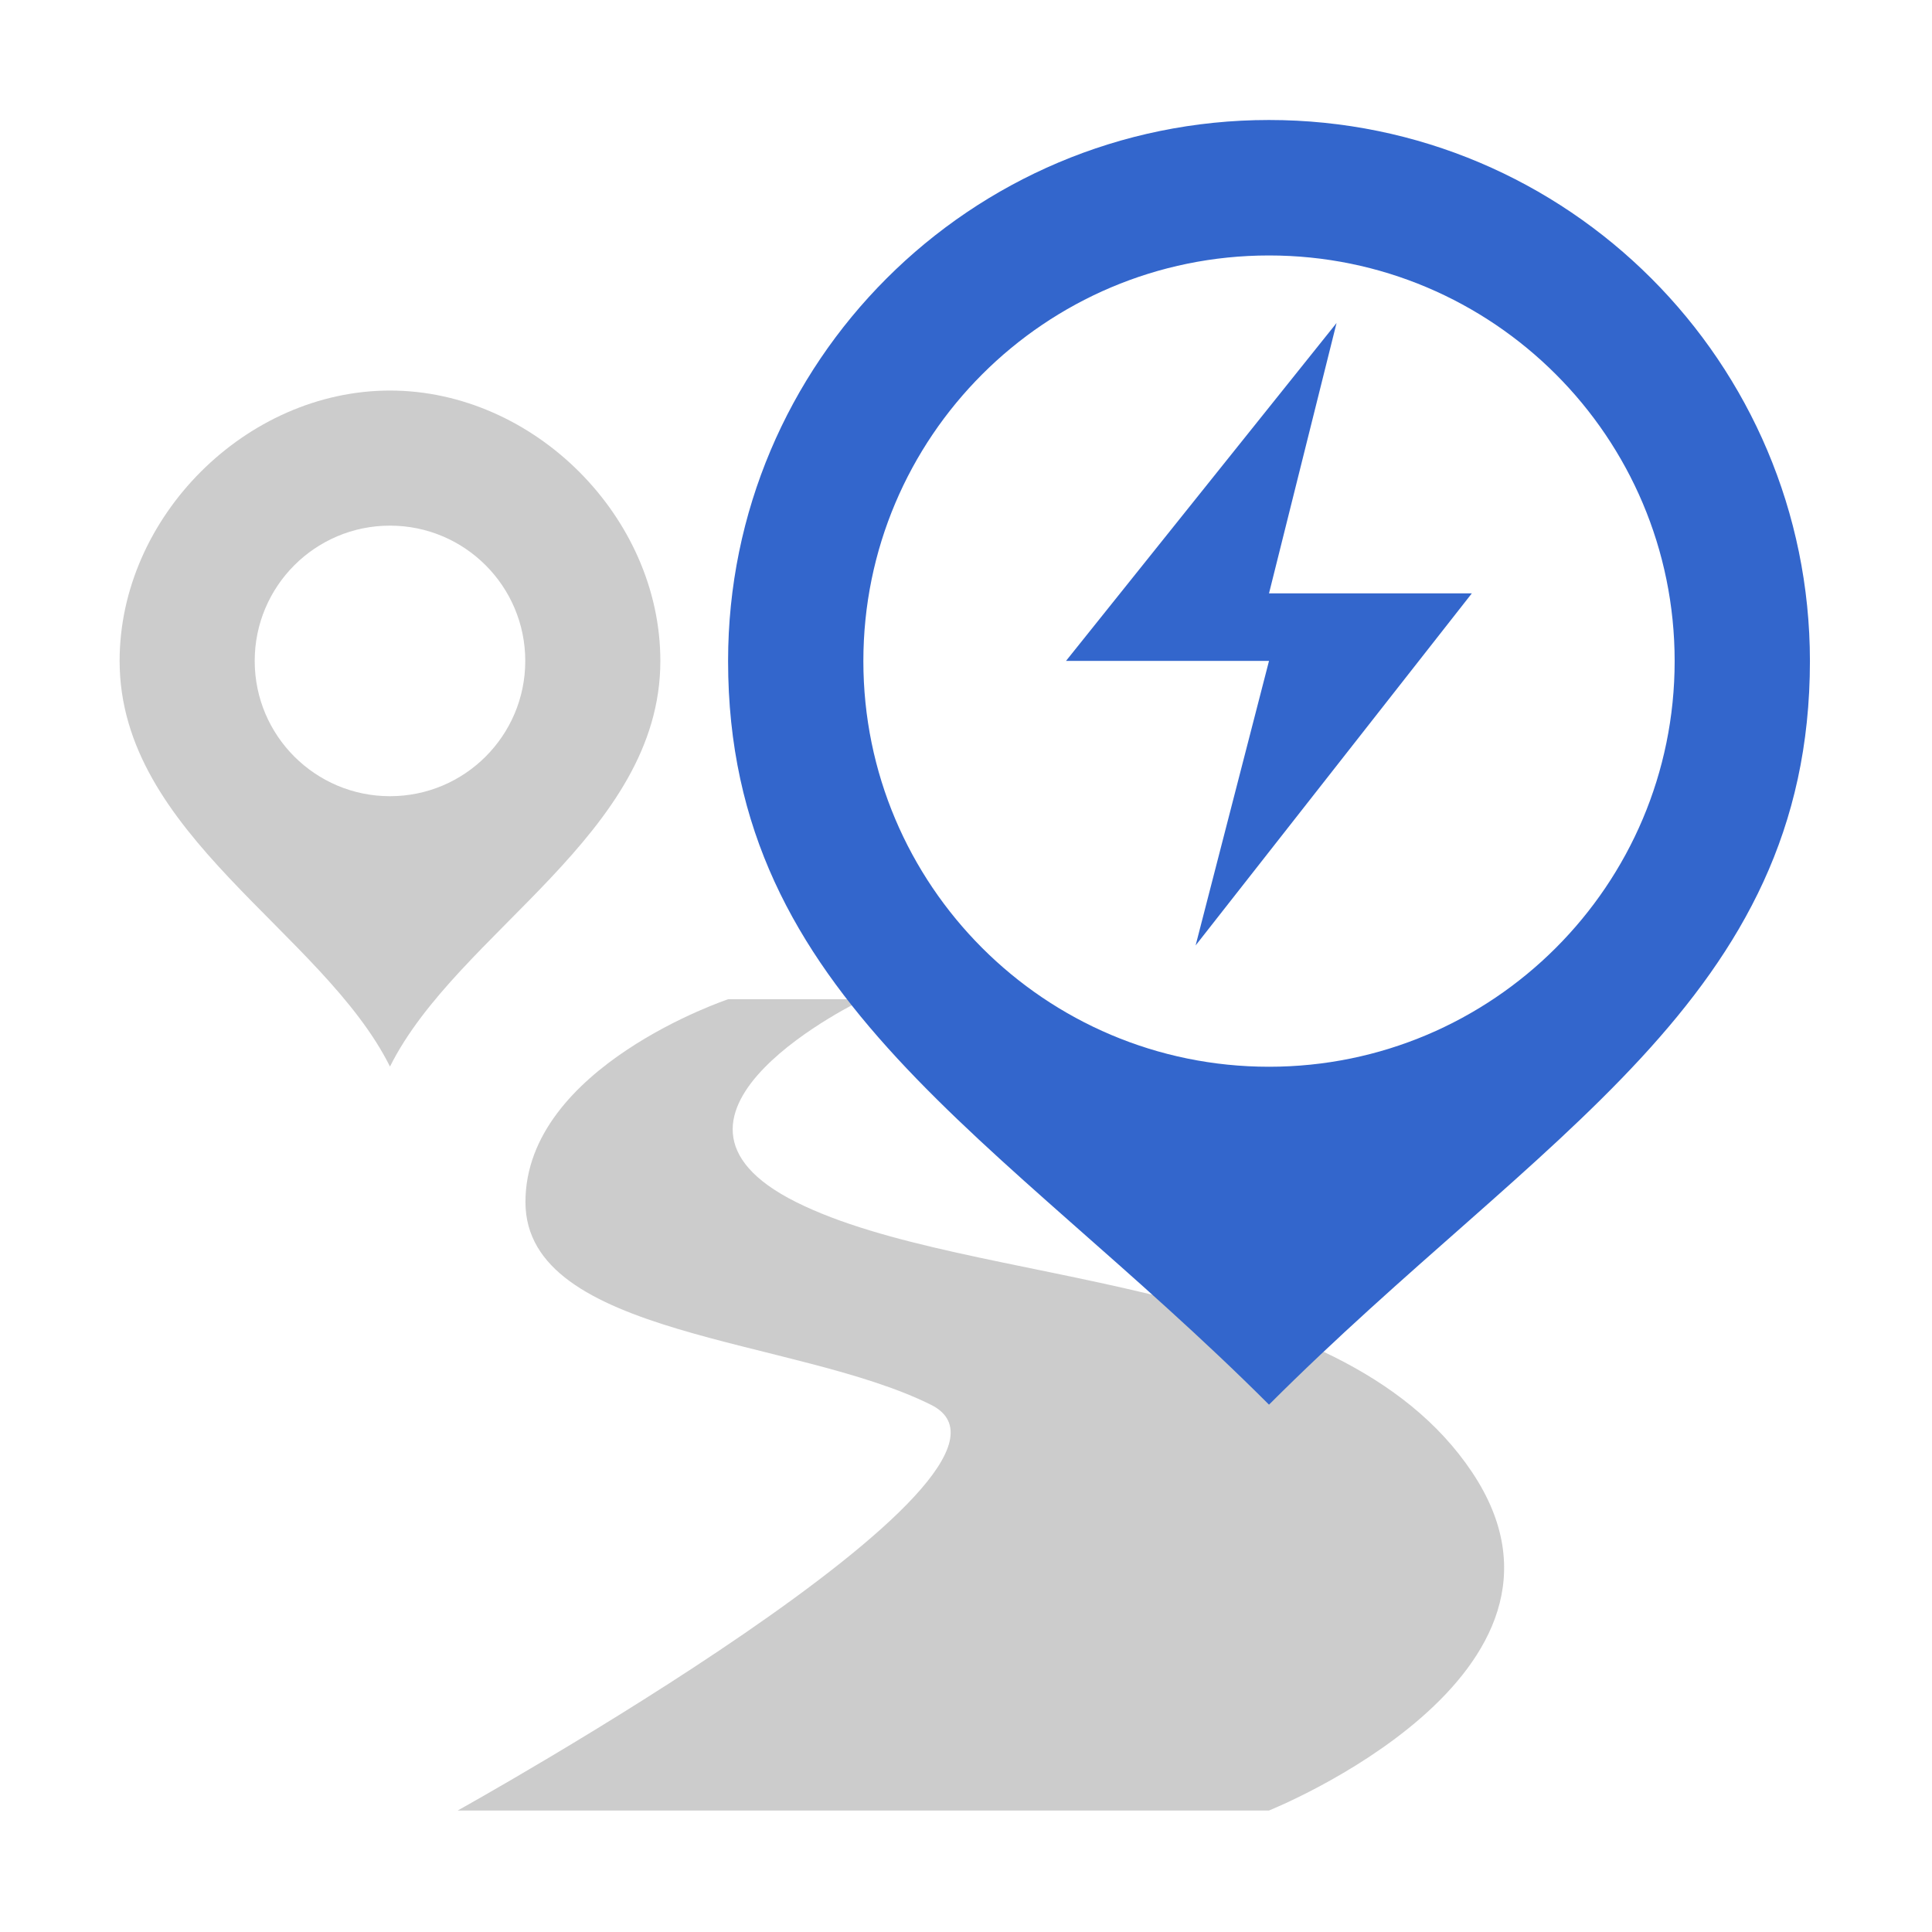
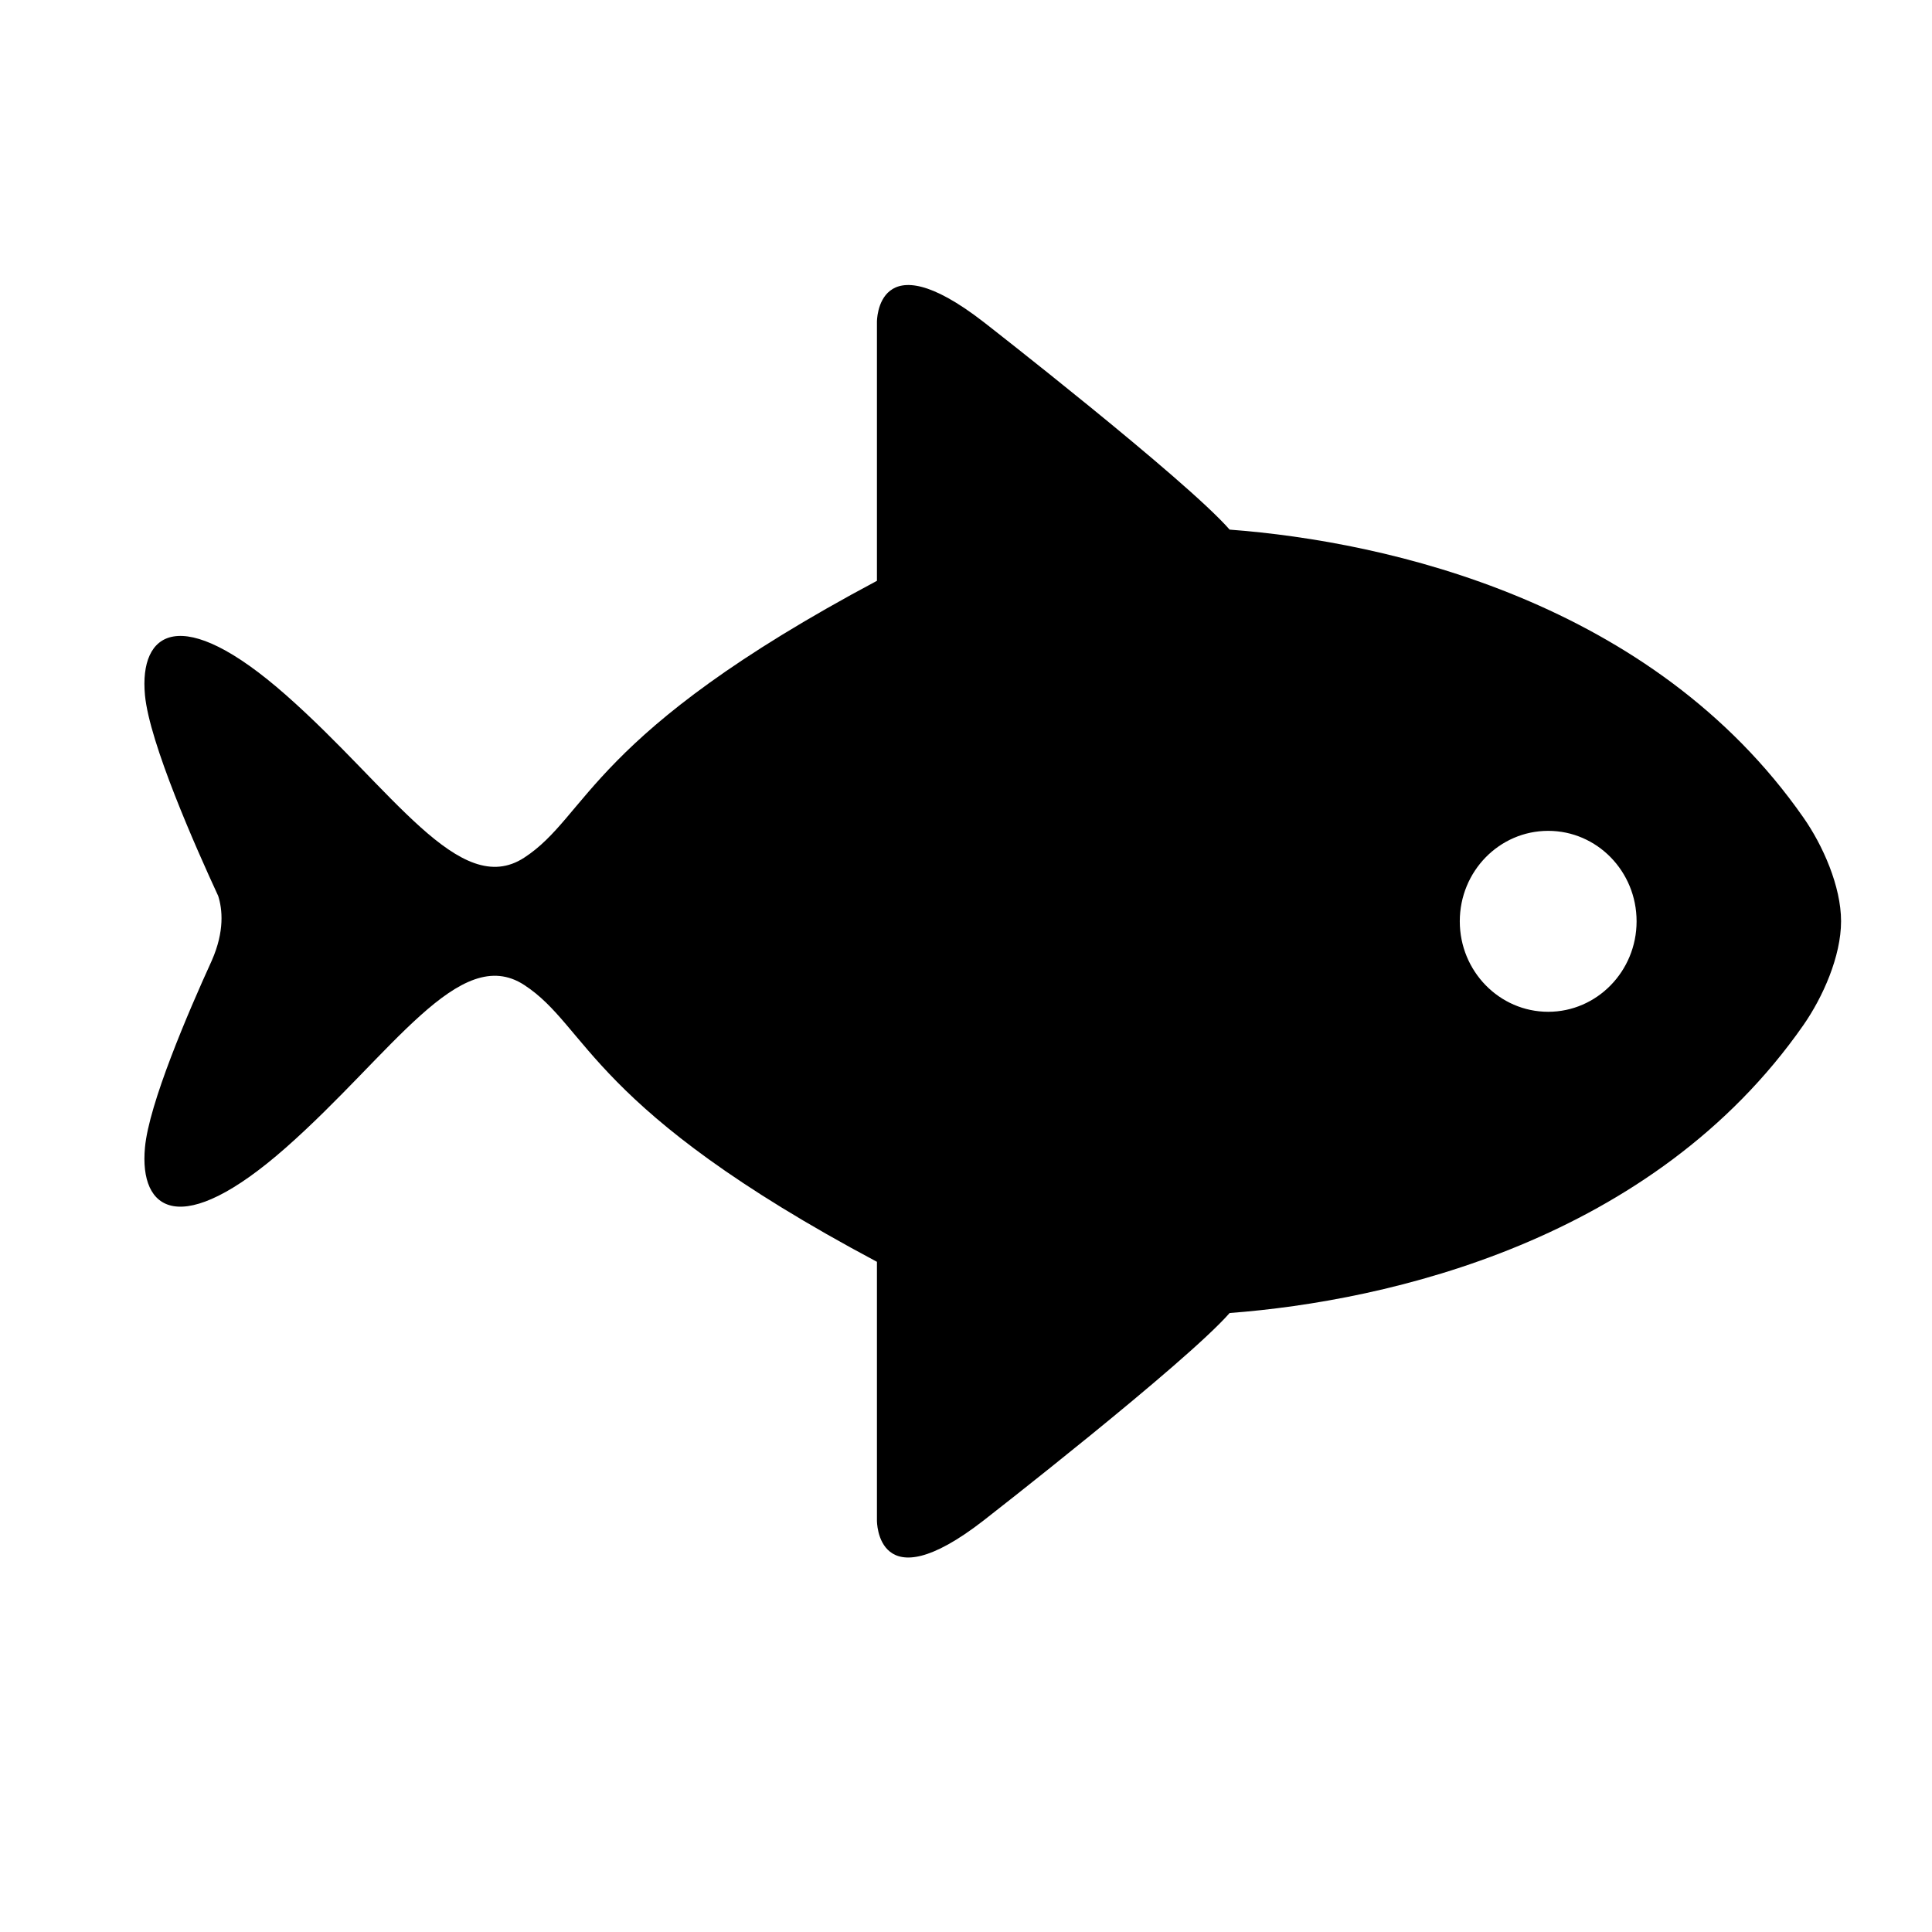
- <svg xmlns="http://www.w3.org/2000/svg" t="1524023111934" class="icon" style="" viewBox="0 0 1024 1024" version="1.1" p-id="2241" width="200" height="200">
+ <svg xmlns="http://www.w3.org/2000/svg" t="1525918740206" class="icon" style="" viewBox="0 0 1024 1024" version="1.1" p-id="6285" width="200" height="200">
  <defs>
    <style type="text/css" />
  </defs>
-   <path d="M672.6 959.6h-430s322.5-179.2 250.9-215c-71.7-35.8-215-35.8-215-107.5S386 529.6 386 529.6h71.7s-128.4 61.2-35.8 107.5 286.7 35.8 358.4 143.3-107.7 179.2-107.7 179.2z" fill="#CCCCCC" p-id="2242" />
-   <path d="M672.6 63.6c-158.3 0-286.7 128.4-286.7 286.7 0 179.2 143.3 250.9 286.7 394.2 143.3-143.3 286.7-215 286.7-394.2C959.2 192 830.9 63.6 672.6 63.6z m0 501.8c-118.8 0-215-96.3-215-215s96.3-215 215-215 215 96.3 215 215-96.3 215-215 215z" fill="#3366CC" p-id="2243" />
-   <path d="M633.7 501.1l38.9-150.8H565l143.4-179.1-35.8 143.3h107.5z" fill="#3366CC" p-id="2244" />
-   <path d="M206.7 207c-76.3 0-143.3 67-143.3 143.3 0 92.2 107.5 143.3 143.3 215 35.8-71.7 143.3-122.9 143.3-215C350 274 283 207 206.7 207z m0 215c-39.6 0-71.7-32.1-71.7-71.7s32.1-71.7 71.7-71.7 71.7 32.1 71.7 71.7-32.1 71.7-71.7 71.7z" fill="#CCCCCC" p-id="2245" />
+   <path d="M975.801 488.229c0-18.441-9.66-40.22-19.937-54.887-79.699-114.255-219.823-146.309-304.133-152.631-23.231-26.611-130.507-110.127-130.507-110.127-56.734-43.911-56.427 0-56.427 0s0 47.862 0 137.263C312.114 389.167 312.114 432.287 277.818 454.594c-34.296 22.309-70.127-36.707-126.202-86.152-56.076-49.442-77.901-33.504-74.782 0 2.371 25.337 26.961 80.797 38.819 106.44 2.195 6.937 3.512 18.528-3.426 34.292-12.647 27.709-33.284 75.922-35.393 99.019-3.118 33.459 18.706 49.442 74.782 0 56.074-49.532 91.907-108.46 126.202-86.151 34.296 22.307 34.296 65.426 186.978 146.746 0 89.315 0 137.177 0 137.177s-0.307 43.998 56.427 0c0 0 107.276-83.473 130.507-110.039 84.311-6.366 224.477-38.376 304.133-152.632 10.276-14.754 19.937-36.445 19.937-54.974l0 0 0 0L975.799 488.229 975.801 488.229zM820.572 536.268c-25.864 0-46.855-21.517-46.855-47.949 0-26.524 20.991-47.952 46.855-47.952 25.863 0 46.854 21.428 46.854 47.952C867.426 514.751 846.436 536.268 820.572 536.268z" p-id="6286" />
</svg>
